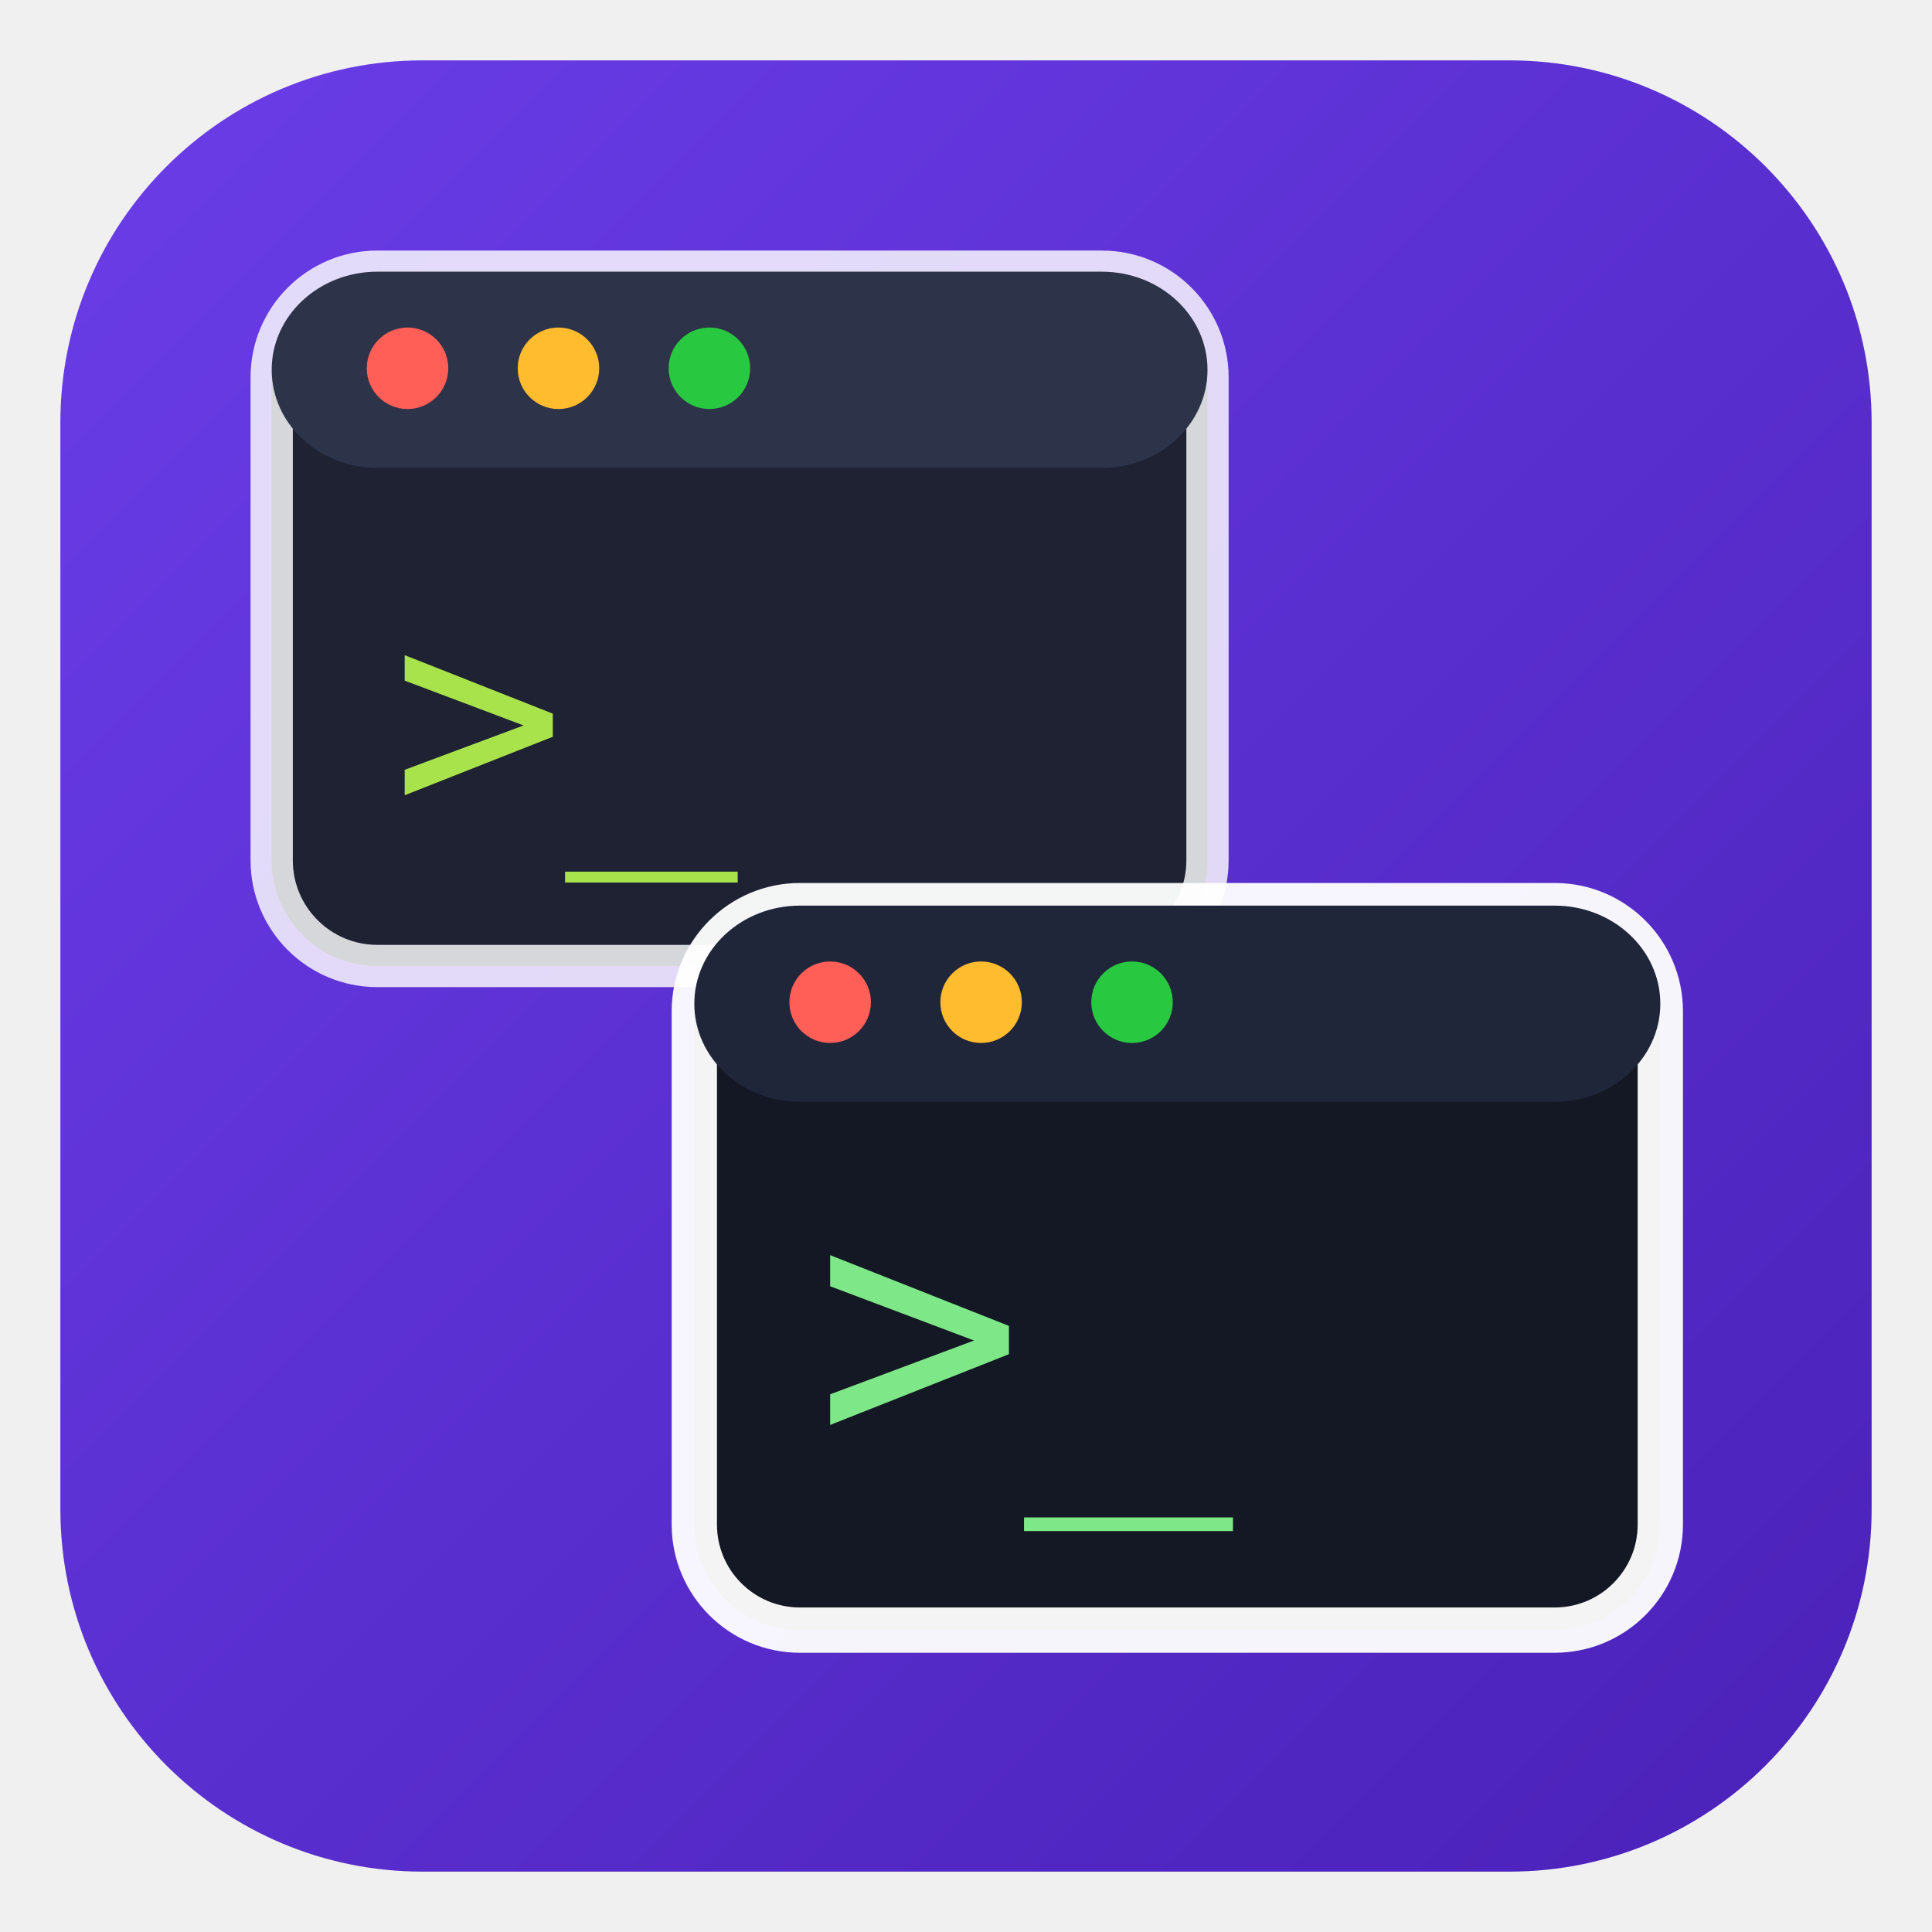
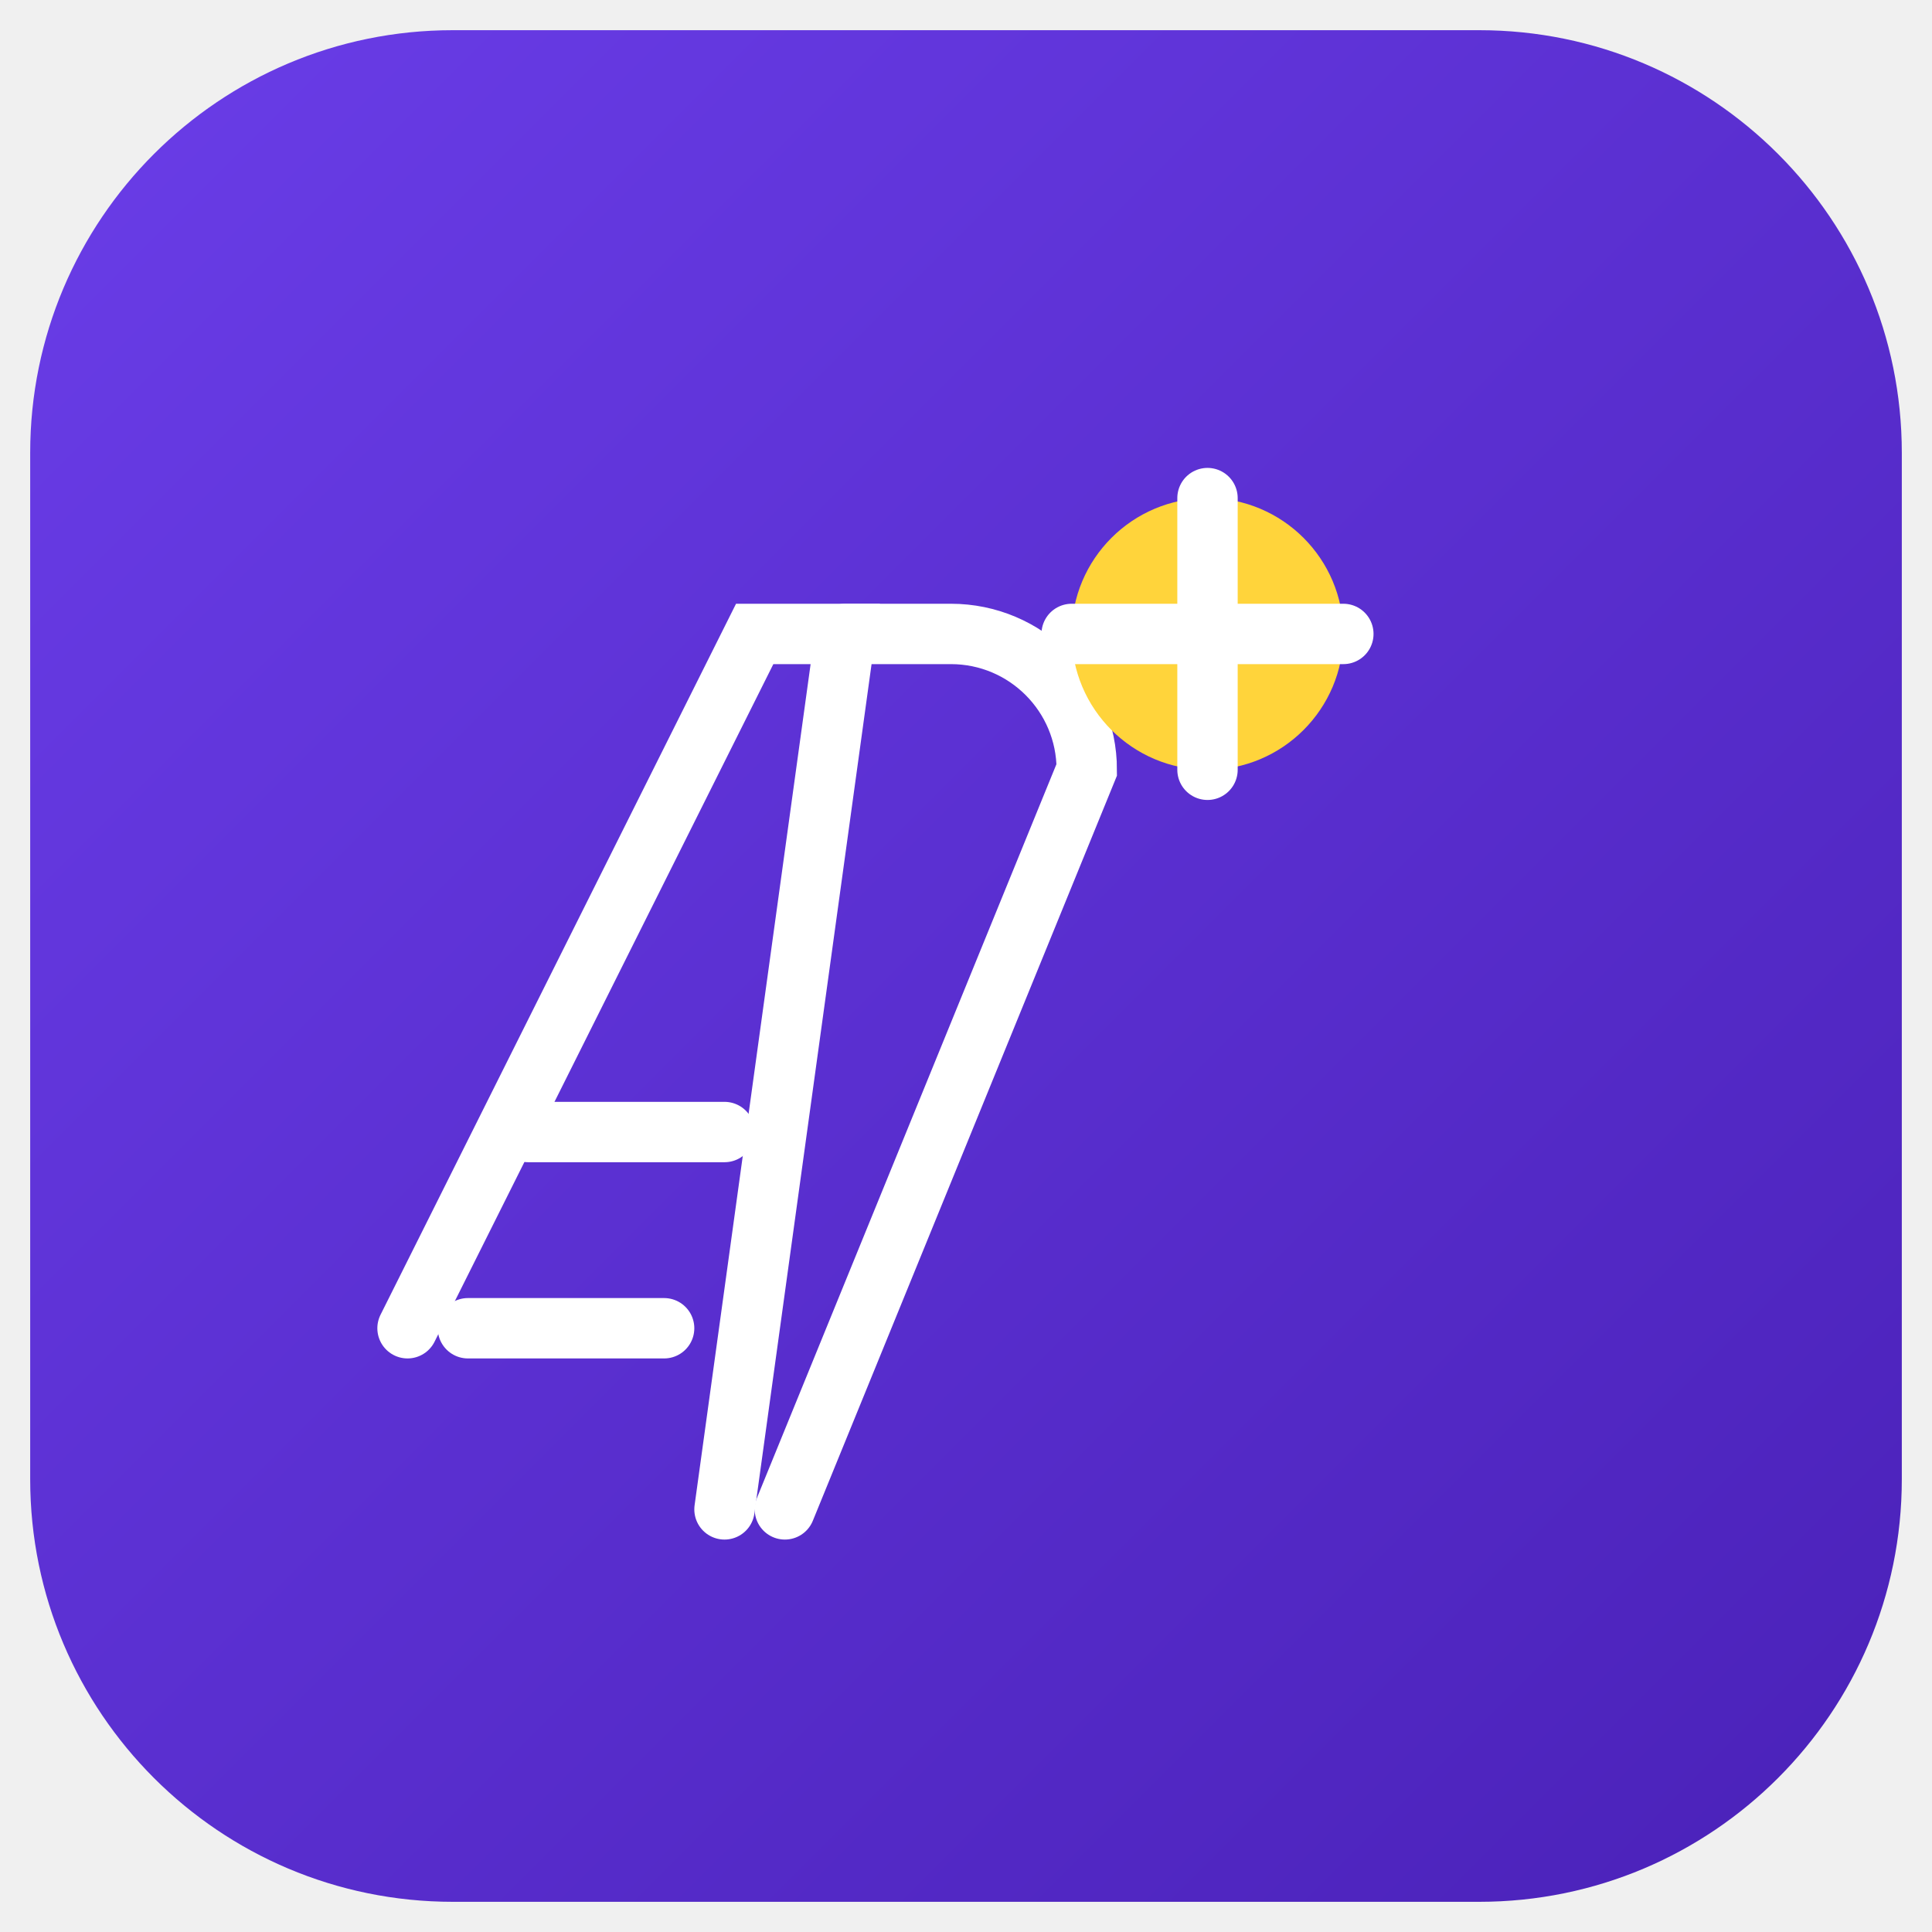
- <svg xmlns="http://www.w3.org/2000/svg" viewBox="0 0 64 64" width="64" height="64">
+ <svg xmlns="http://www.w3.org/2000/svg" viewBox="0 0 256 256" width="256" height="256">
  <defs>
-     <linearGradient id="bg" x1="0" y1="0" x2="1" y2="1">
+     <linearGradient id="g" x1="0" y1="0" x2="1" y2="1">
      <stop offset="0" stop-color="#6A3DE8" />
      <stop offset="1" stop-color="#4A21B8" />
    </linearGradient>
  </defs>
-   <rect x="2" y="2" width="60" height="60" rx="12" fill="url(#bg)" />
-   <g>
-     <rect x="9" y="9" width="31" height="23" rx="3.5" fill="#1e2233" stroke="#ffffff" stroke-opacity=".82" stroke-width="1.4" />
-     <rect x="9" y="9" width="31" height="6.5" rx="3.5" fill="#2d3348" />
-     <circle cx="13.5" cy="12.2" r="1.35" fill="#ff5f57" />
-     <circle cx="18.5" cy="12.2" r="1.35" fill="#febc2e" />
-     <circle cx="23.5" cy="12.2" r="1.35" fill="#28c840" />
-     <text x="13" y="27" font-family="monospace" font-size="9.5" fill="#a9e34b">&gt;_</text>
-   </g>
-   <g>
-     <rect x="23" y="30" width="32" height="24" rx="3.5" fill="#141824" stroke="#ffffff" stroke-opacity=".95" stroke-width="1.5" />
-     <rect x="23" y="30" width="32" height="6.5" rx="3.5" fill="#20263a" />
-     <circle cx="27.5" cy="33.2" r="1.35" fill="#ff5f57" />
-     <circle cx="32.5" cy="33.2" r="1.35" fill="#febc2e" />
-     <circle cx="37.5" cy="33.2" r="1.35" fill="#28c840" />
-     <text x="27" y="48" font-family="monospace" font-size="11.5" fill="#7ee787">&gt;_</text>
+   <rect x="4" y="4" width="248" height="248" rx="56" fill="url(#g)" />
+   <g stroke="#ffffff" stroke-width="8" stroke-linecap="round" fill="none">
+     <path d="M96 200 L112 84 L100 84 L54 176" fill="none" />
+     <path d="M112 84 L126 84 a18 18 0 0 1 18 18 L104 200" fill="none" />
+     <path d="M70 150 L96 150 M62 176 L88 176" />
+     <circle cx="160" cy="84" r="18" fill="#ffd43b" stroke="none" />
+     <path d="M160 66 L160 102 M142 84 L178 84" />
  </g>
</svg>
